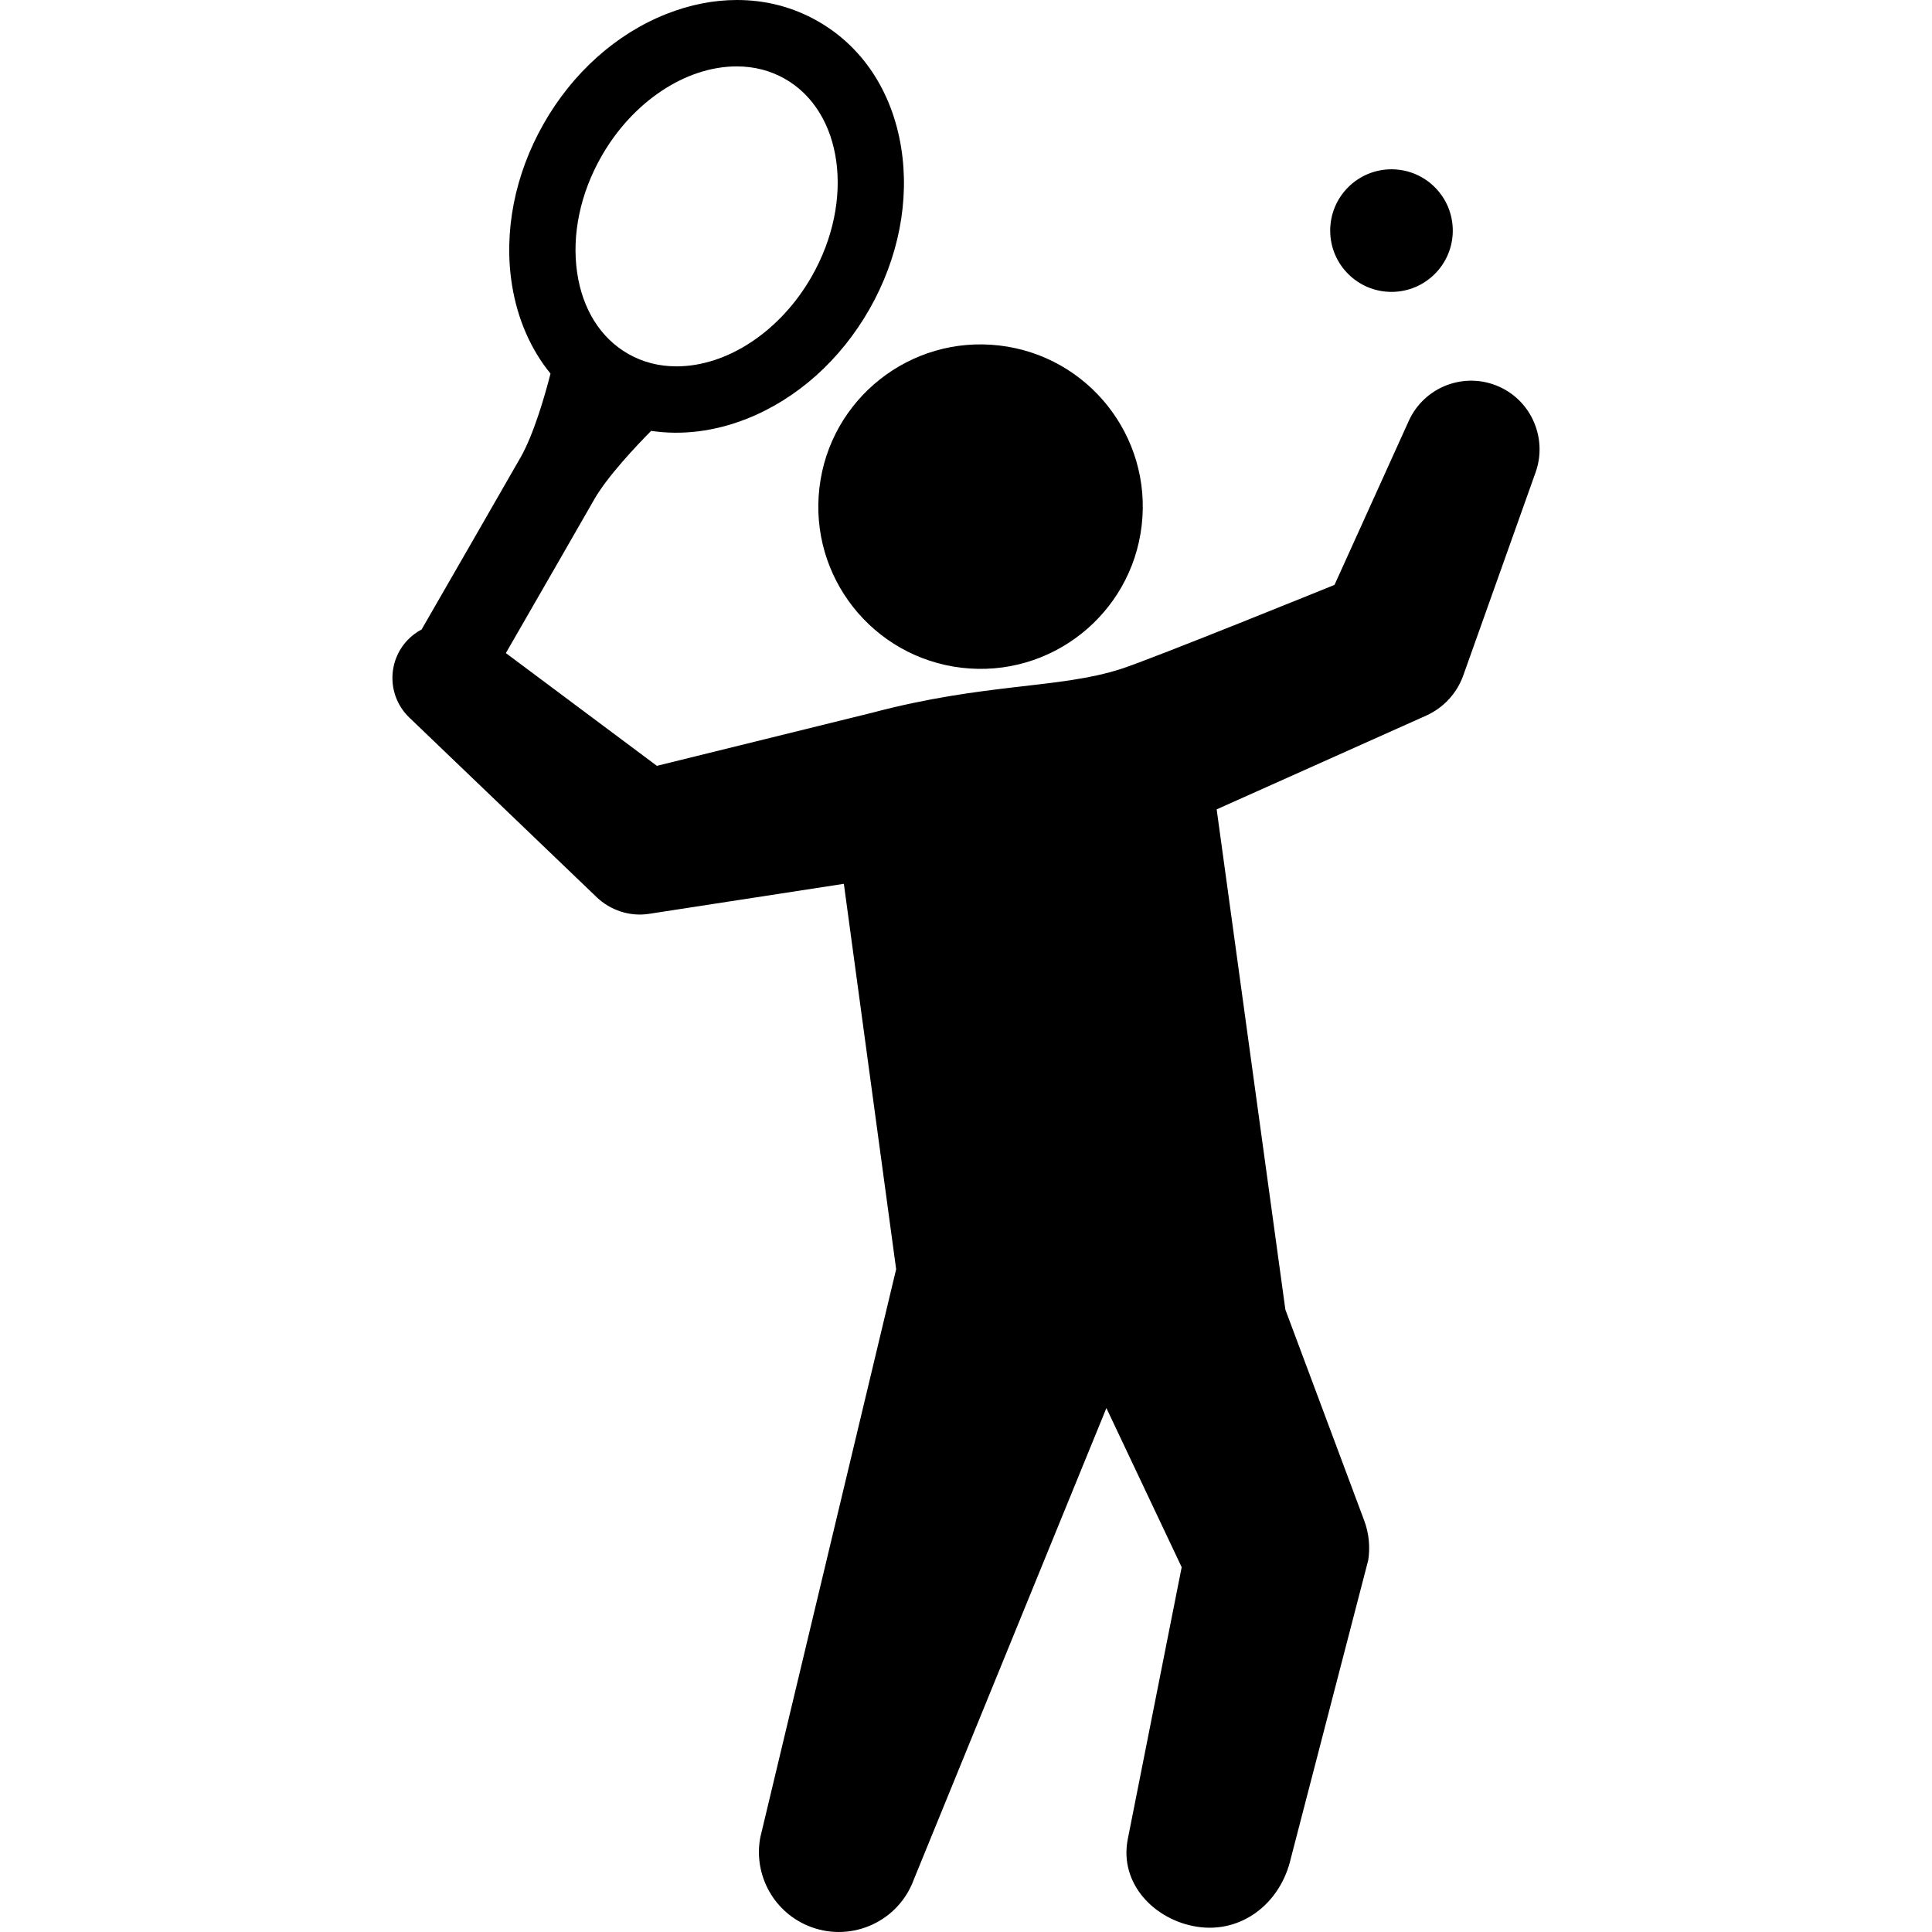
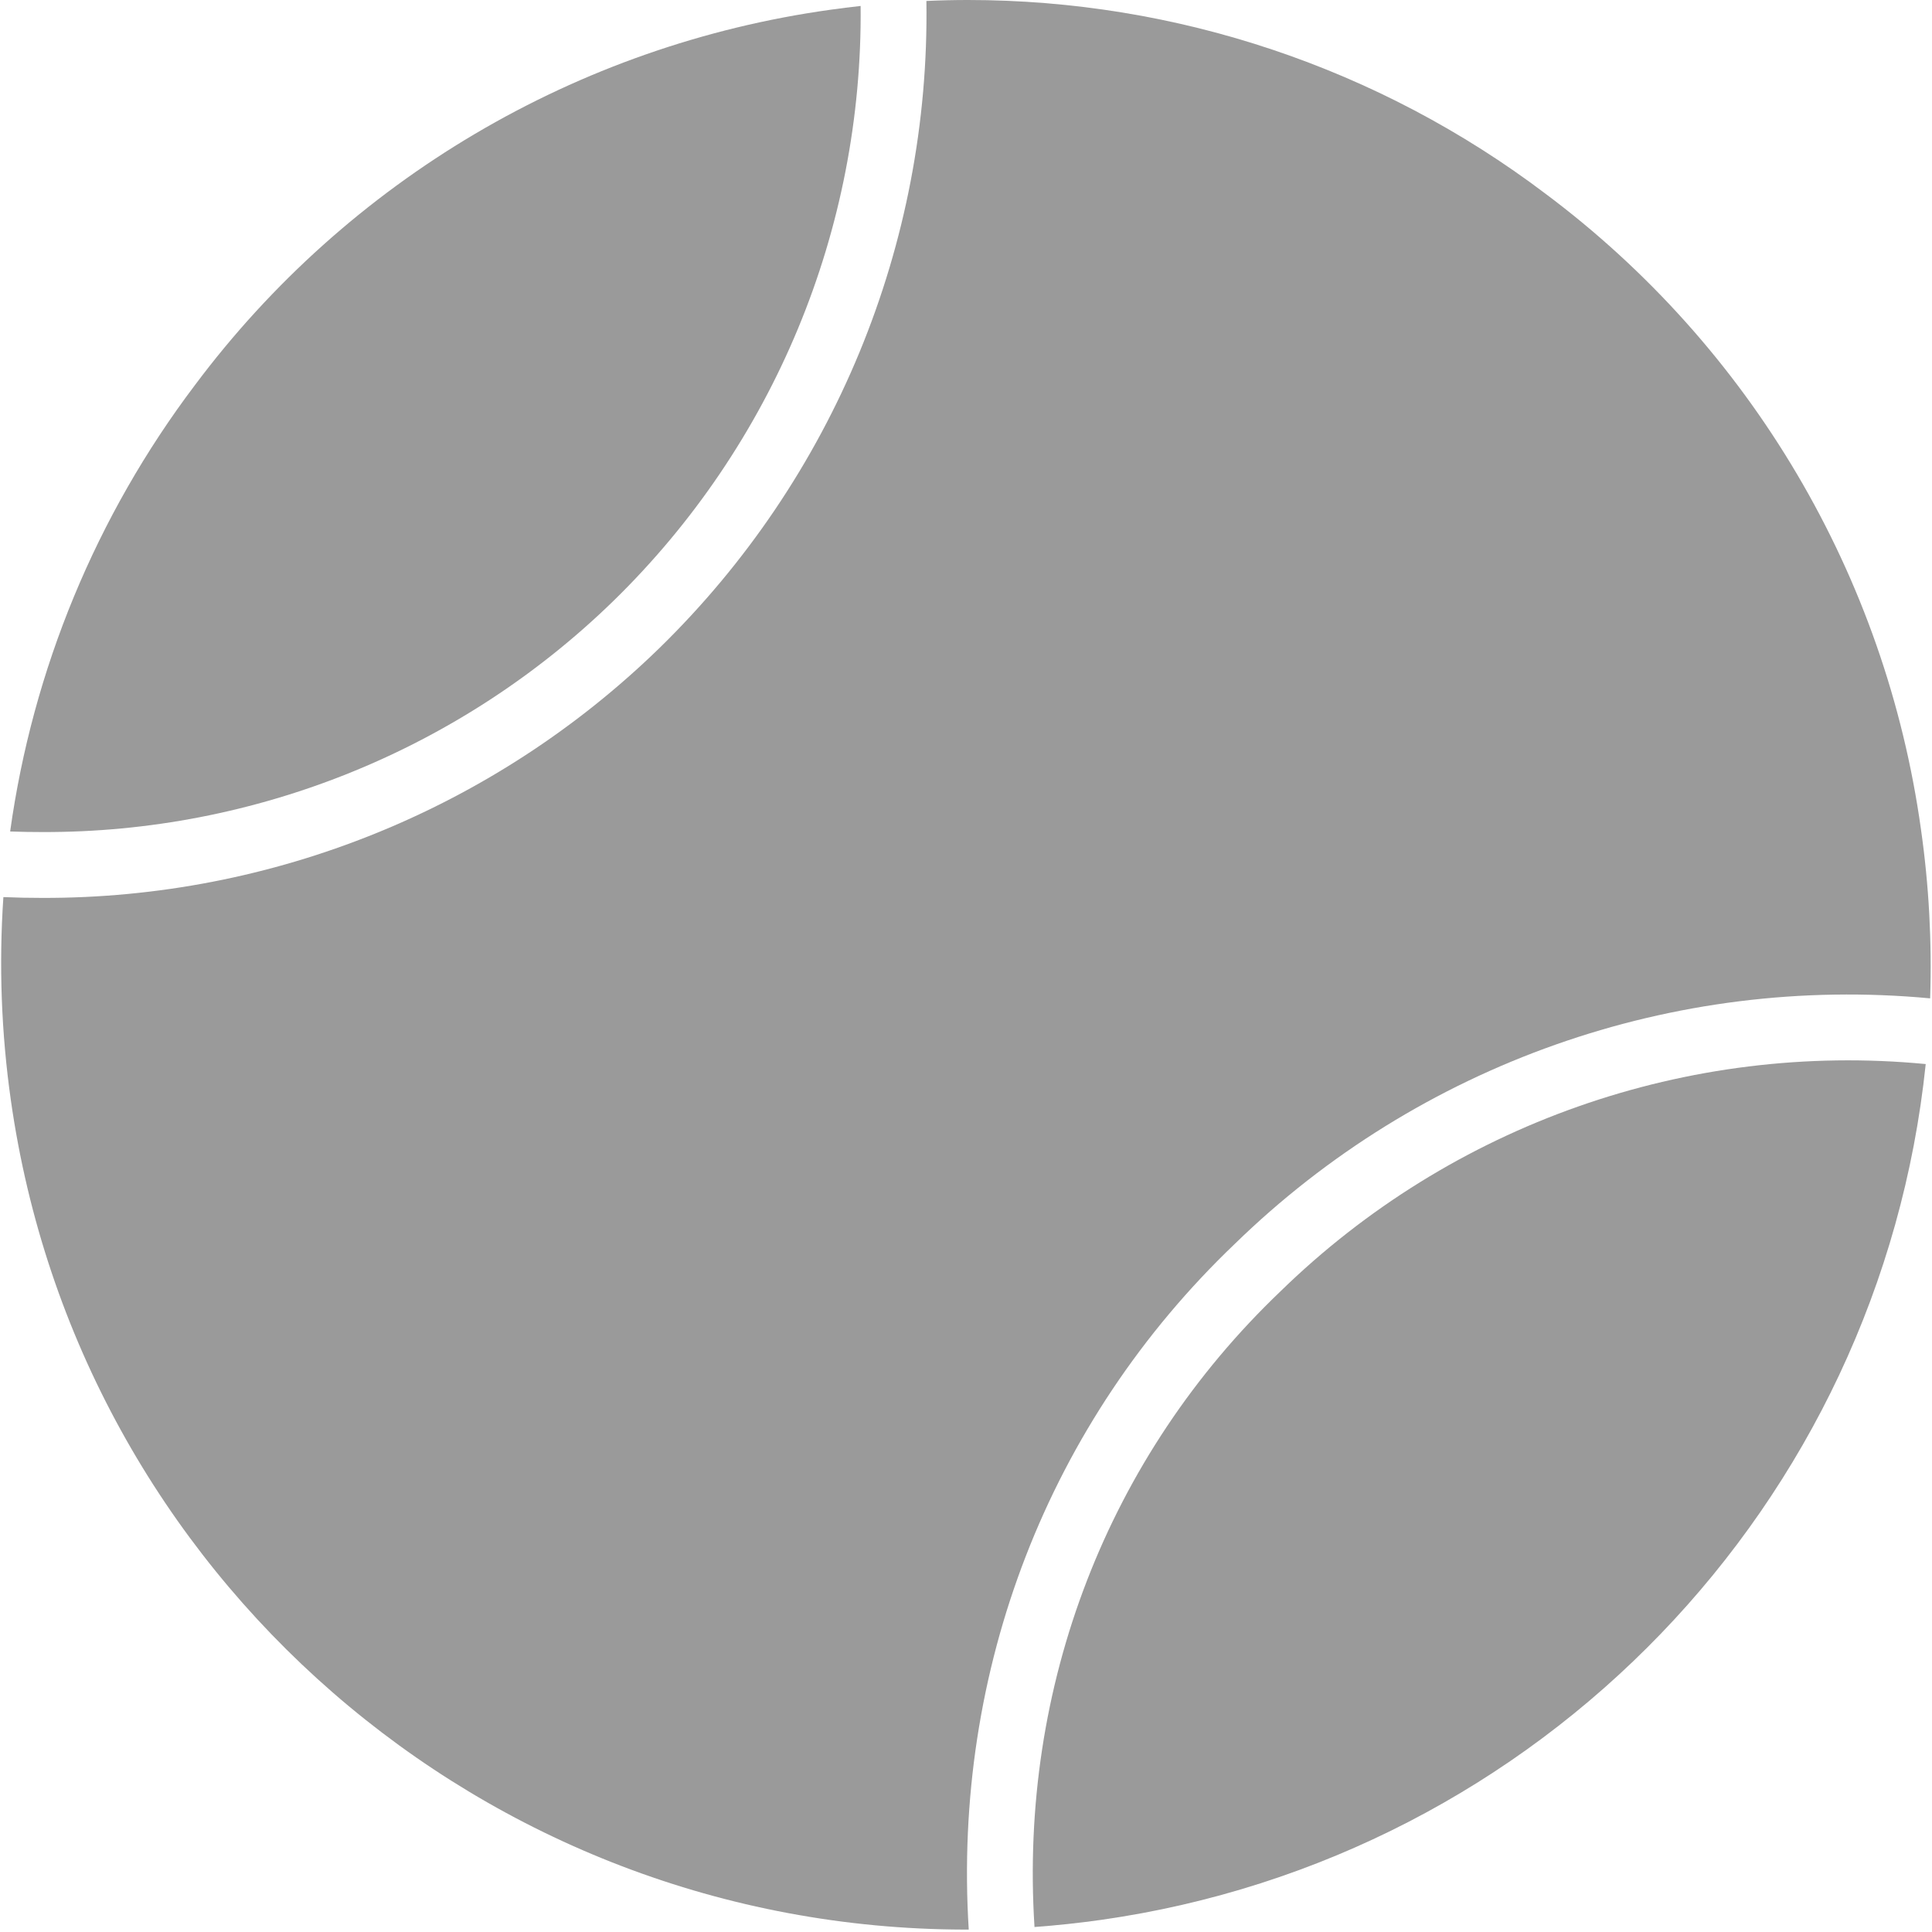
- <svg xmlns="http://www.w3.org/2000/svg" version="1.1" id="Capa_1" x="0px" y="0px" viewBox="0 0 471.573 471.573" style="enable-background:new 0 0 471.573 471.573;" xml:space="preserve">
-   <g>
-     <g id="Layer_1_12_">
-       <g>
-         <path d="M365.984,94.414c-8.412-3.81-18.317-0.078-22.126,8.331l-18.123,40.016c0,0-44.27,17.973-52.074,20.502     c-15.133,4.902-33.125,3.368-60.825,10.715l-52.499,12.952l-36.863-27.521c6.94-12.046,18.646-32.375,21.573-37.514     c3.167-5.563,10.288-13.085,13.889-16.727c7.55,1.135,15.516,0.132,23.289-2.929c12.257-4.825,22.913-14.338,30.005-26.791     c7.085-12.447,9.828-26.466,7.721-39.475c-2.213-13.655-9.44-24.597-20.351-30.81C193.581,1.738,186.945,0,179.879,0     c-5.682,0-11.457,1.14-17.165,3.388c-12.263,4.828-22.918,14.342-30.003,26.789c-7.088,12.445-9.831,26.465-7.724,39.476     c1.333,8.229,4.571,15.651,9.386,21.542c-1.241,4.85-3.99,14.627-7.312,20.461c-3.004,5.272-18.659,32.452-23.803,41.385     l-0.351,0.606c-1.228,0.649-2.379,1.494-3.393,2.554c-5.121,5.344-4.945,13.831,0.402,18.956l45.766,43.875     c3.274,3.097,7.945,4.764,12.746,4.022l2.108-0.326l45.438-7l12.762,94.067L185.58,448.468     c-1.743,9.216,3.386,18.608,12.487,21.922c10.117,3.685,21.305-1.529,24.989-11.646l47-115.054l18.374,38.834l-13.178,66.494     c-2.051,10.775,6.527,19.628,16.88,21.263c10.945,1.727,20.455-5.738,22.942-16.689l18.893-72.782     c0.48-3.111,0.211-6.465-0.97-9.623l-0.668-1.789l-18.589-49.742l-16.77-122.101l49.791-22.282l1.363-0.61     c4.075-1.842,7.43-5.275,9.047-9.821l17.662-49.594C377.69,107.158,373.947,98.023,365.984,94.414z M146.785,38.193     c7.604-13.356,20.569-21.987,33.031-21.987c4.271,0,8.23,1.022,11.769,3.034c14.161,8.064,17.106,29.685,6.565,48.197     c-7.601,13.355-20.566,21.985-33.03,21.985c-4.271,0-8.231-1.021-11.767-3.035c-6.763-3.849-11.2-10.927-12.494-19.929     C139.537,57.266,141.641,47.227,146.785,38.193z" />
-         <path d="M200.009,119.061c-2.545,21.723,13.005,41.388,34.728,43.93c21.721,2.542,41.39-13.008,43.931-34.73     c2.54-21.72-13.011-41.389-34.732-43.929C222.214,81.789,202.546,97.339,200.009,119.061z" />
-         <circle cx="339.642" cy="56.285" r="14.961" />
-       </g>
-     </g>
+ <svg xmlns="http://www.w3.org/2000/svg" width="24" height="24" viewBox="0 0 24 24">
+   <g fill="#9A9A9A">
+     <path d="M15.907,16.041 C13.759,18.091 12.659,20.95 12.851,23.938 C13.127,23.918 13.404,23.888 13.681,23.849 C19.13,23.074 23.352,18.691 23.922,13.218 C20.966,12.935 18.034,13.967 15.907,16.041 L15.907,16.041 Z" />
+     <path d="M19.198,2.406 C17.133,0.844 14.614,-0 12.024,-8.29830926e-16 C11.852,-8.29830926e-16 11.68,0.004 11.508,0.012 C11.554,3.034 10.354,5.941 8.19,8.052 C6.138,10.049 3.386,11.162 0.524,11.154 C0.364,11.154 0.203,11.151 0.042,11.144 C-0.015,11.986 0.016,12.832 0.135,13.668 C0.972,19.567 6.016,23.955 11.974,23.97 C11.994,23.97 12.014,23.97 12.034,23.97 C11.833,20.747 13.023,17.663 15.34,15.451 C17.633,13.218 20.79,12.103 23.977,12.402 C24,11.7 23.962,10.998 23.863,10.303 C23.425,7.153 21.745,4.31 19.198,2.406 Z" />
+     <path d="M2.42,4.786 C1.195,6.408 0.406,8.316 0.126,10.329 C0.259,10.334 0.391,10.336 0.523,10.336 C3.172,10.345 5.719,9.315 7.618,7.467 C9.609,5.526 10.719,2.855 10.691,0.074 C10.566,0.088 10.441,0.103 10.316,0.121 C7.167,0.559 4.323,2.239 2.42,4.786 Z" />
  </g>
-   <g>
- </g>
-   <g>
- </g>
-   <g>
- </g>
-   <g>
- </g>
-   <g>
- </g>
-   <g>
- </g>
-   <g>
- </g>
-   <g>
- </g>
-   <g>
- </g>
-   <g>
- </g>
-   <g>
- </g>
-   <g>
- </g>
-   <g>
- </g>
-   <g>
- </g>
-   <g>
- </g>
</svg>
